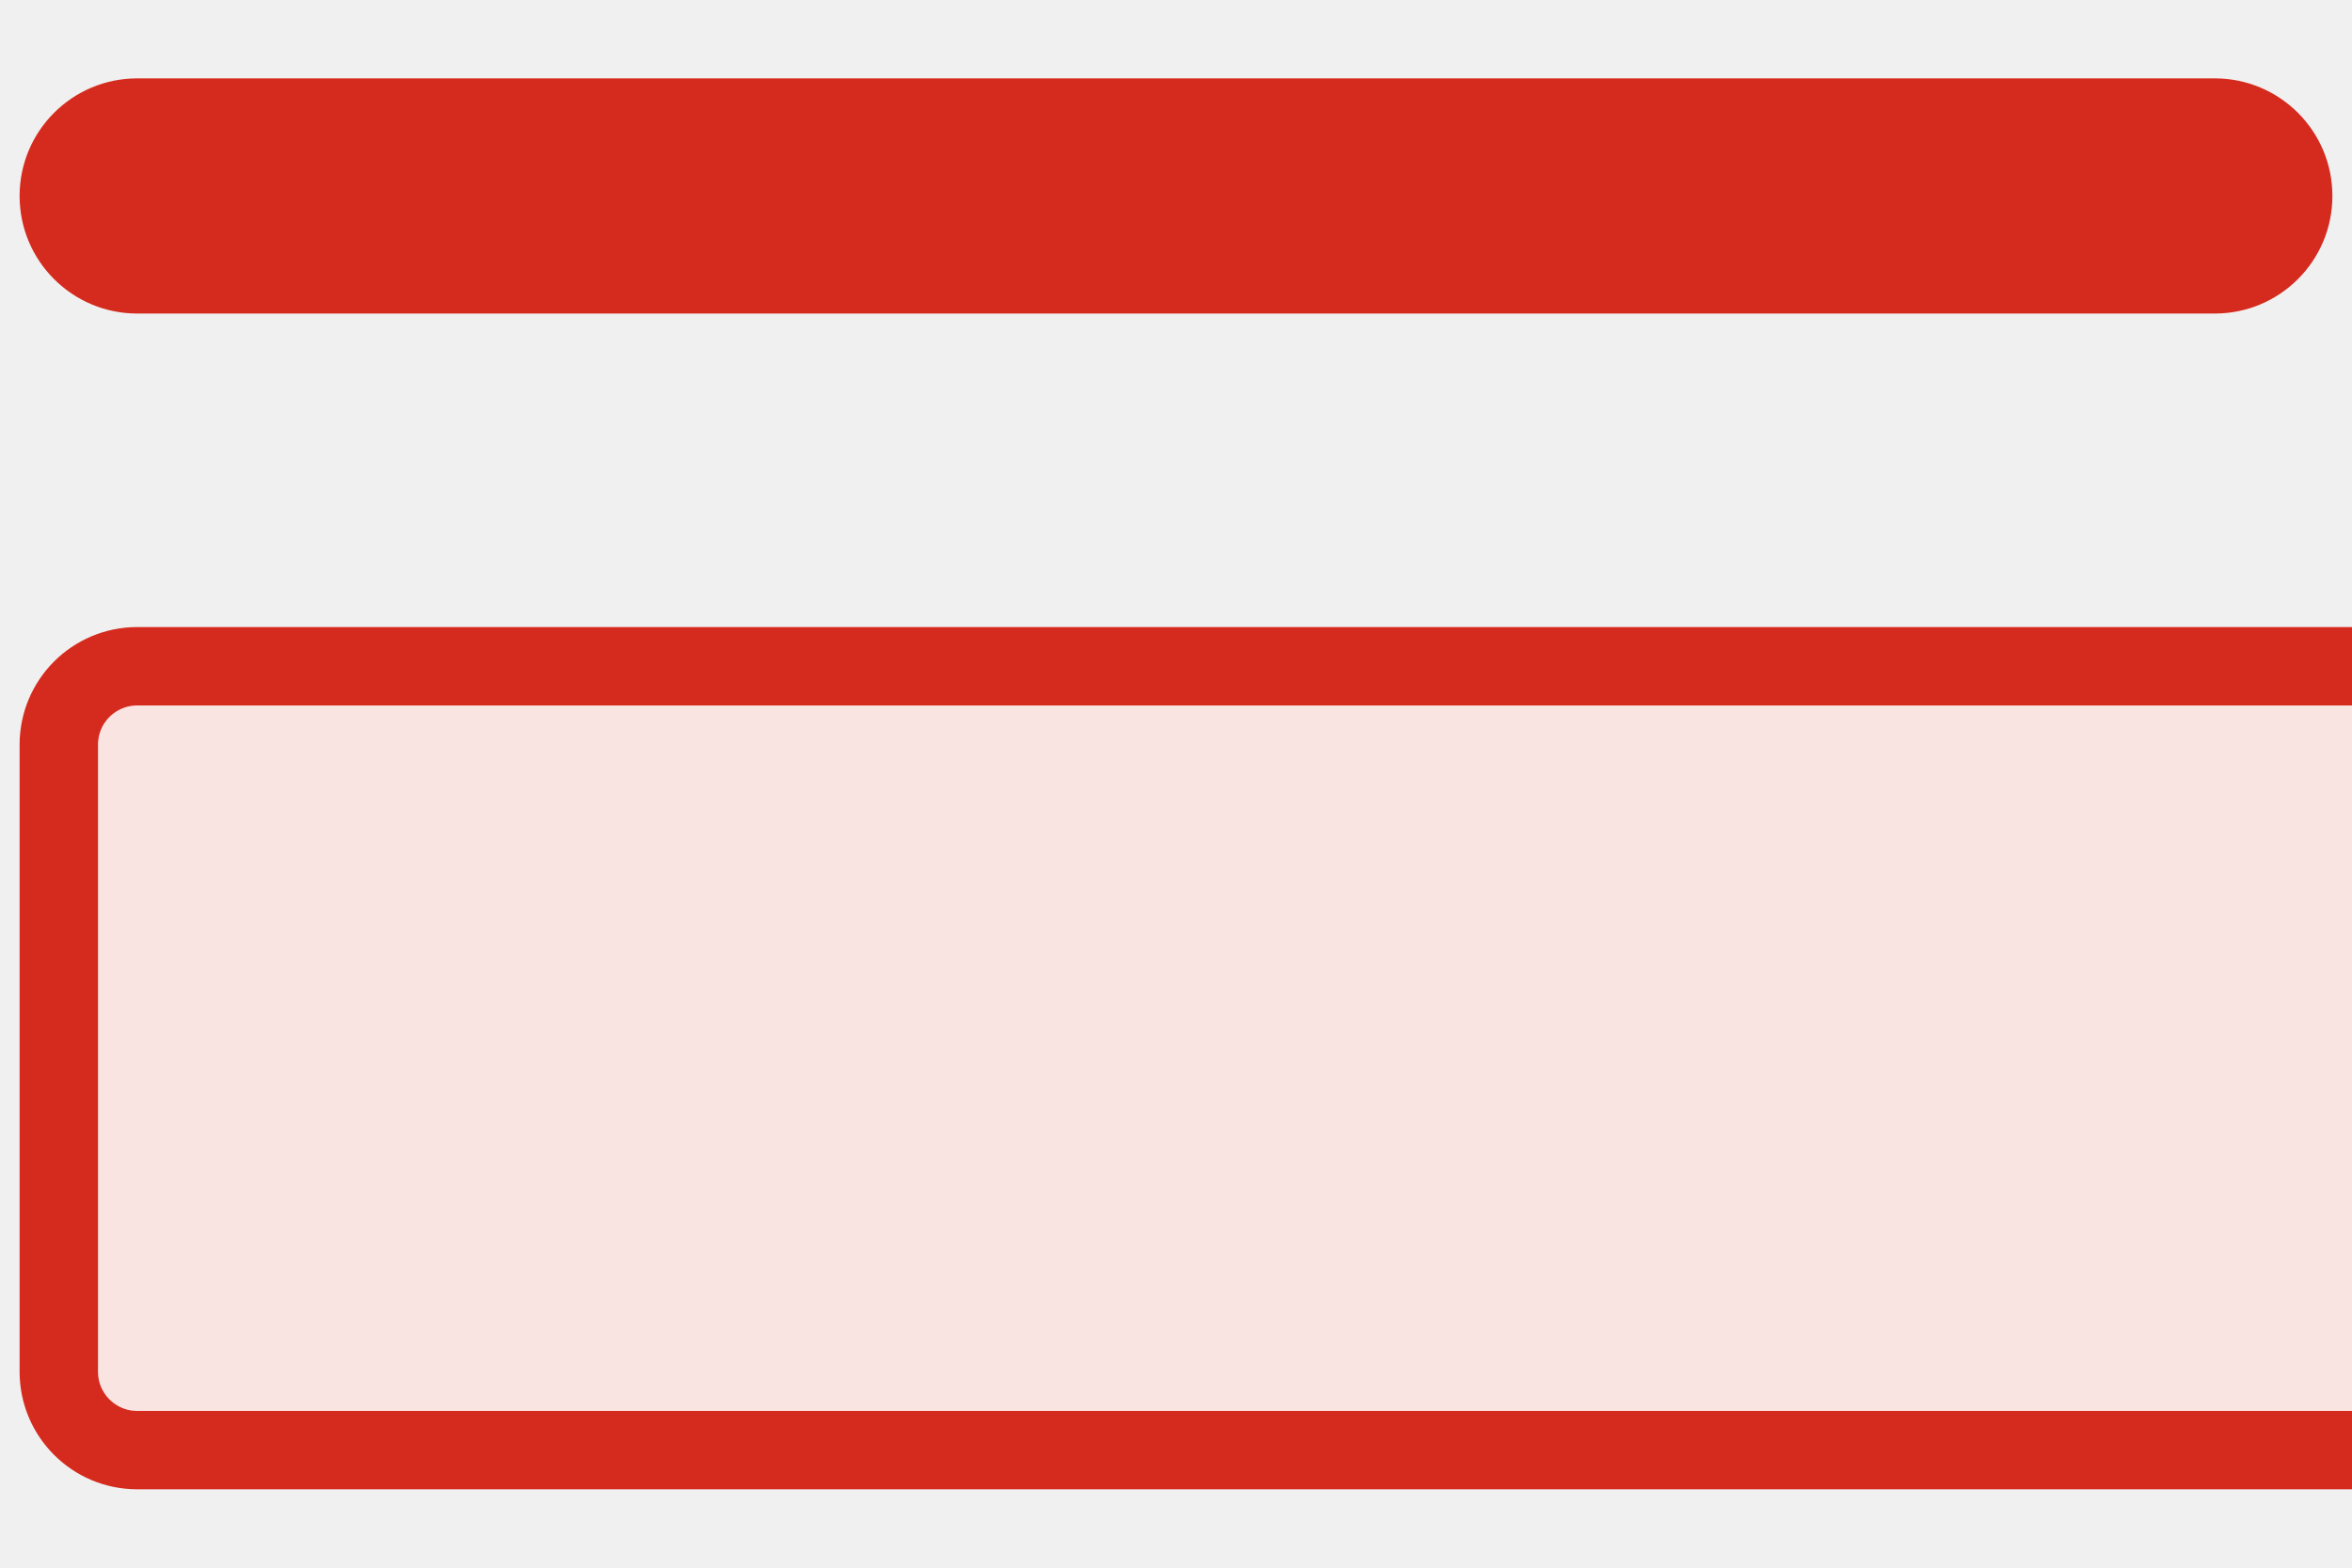
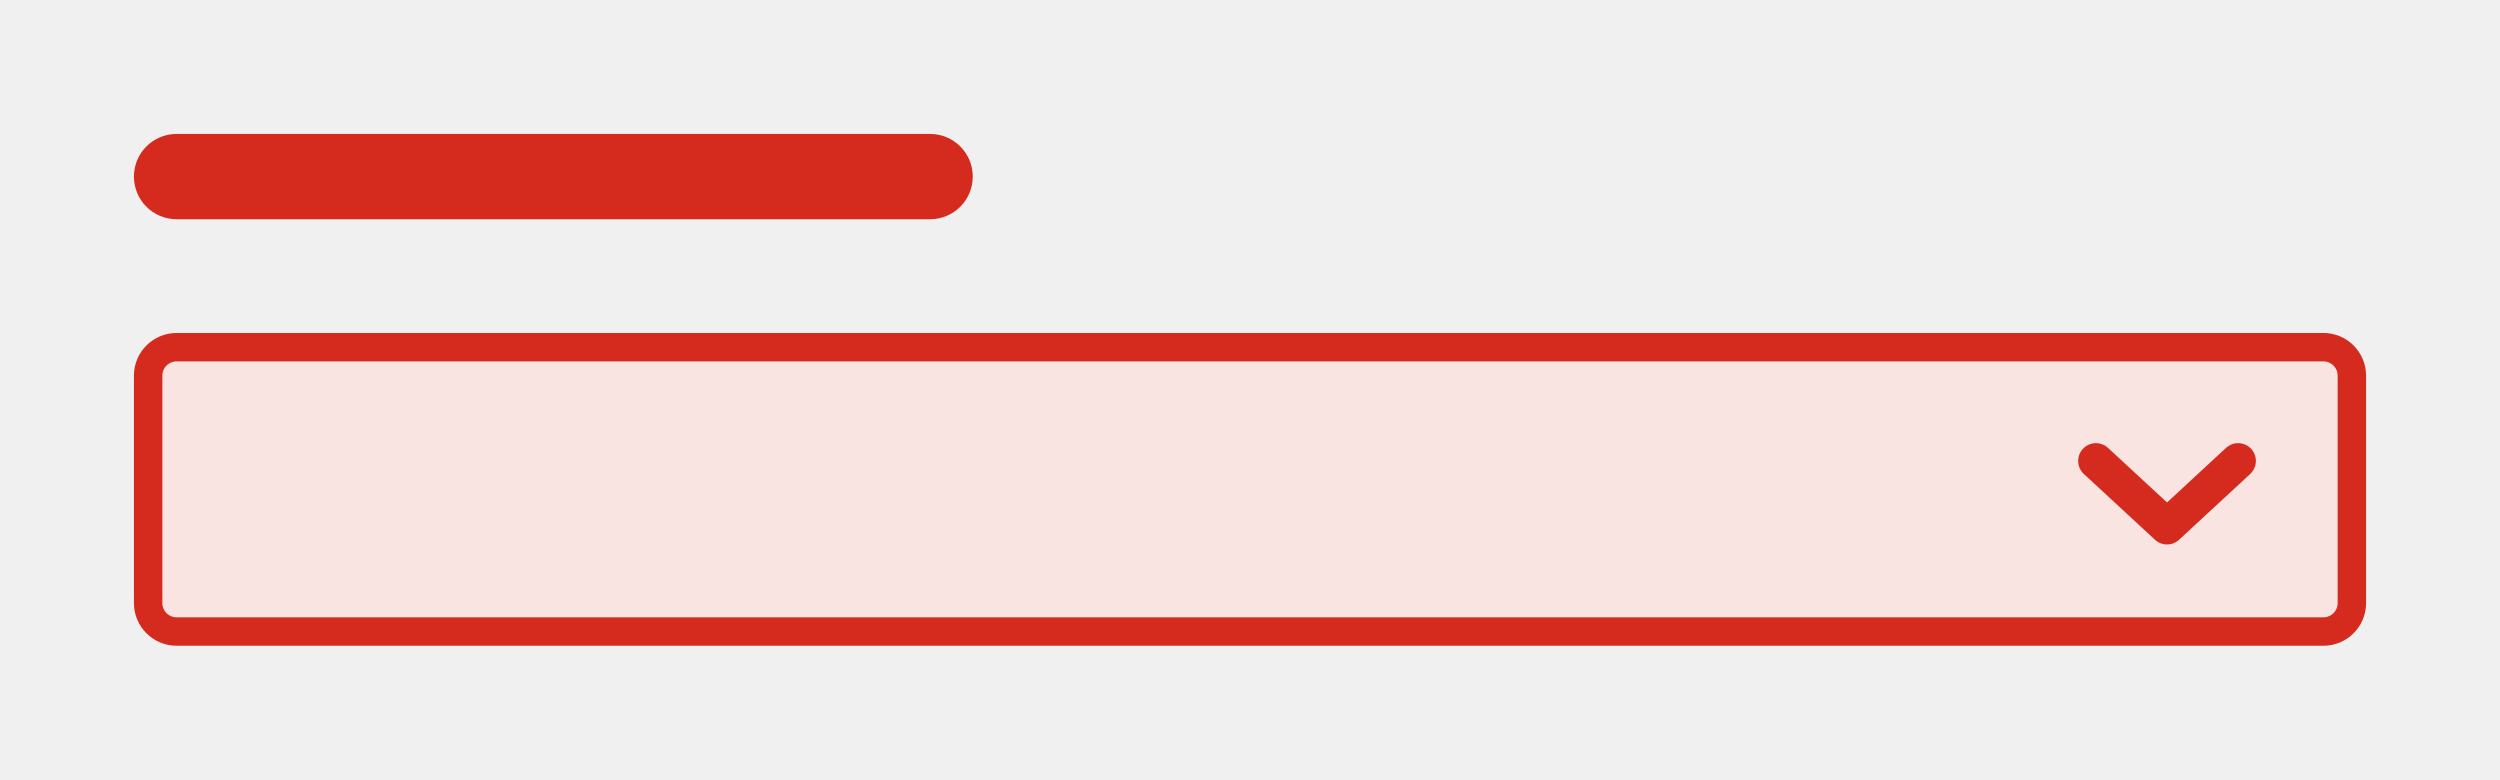
- <svg xmlns="http://www.w3.org/2000/svg" viewBox="29 33 60 40" fill="none">
+ <svg xmlns="http://www.w3.org/2000/svg" viewBox="20.08 25.58 175.84 54.84" fill="none">
  <g clip-path="url(#clip0_2342_3616)">
    <rect x="29.5" y="35" width="59" height="6" rx="3" fill="#D52B1E" />
    <rect x="30.5" y="50" width="155" height="20" rx="2" fill="#fae4e2" />
    <rect x="30.5" y="50" width="155" height="20" rx="2" stroke="#D52B1E" stroke-width="2" />
    <path fill-rule="evenodd" clip-rule="evenodd" d="M178.418 57.151C178.886 57.658 178.856 58.449 178.349 58.918L173.348 63.543C172.869 63.986 172.13 63.986 171.651 63.543L166.651 58.918C166.144 58.449 166.114 57.658 166.582 57.151C167.051 56.644 167.842 56.614 168.349 57.082L172.5 60.922L176.651 57.082C177.158 56.614 177.949 56.644 178.418 57.151Z" fill="#D52B1E" />
  </g>
  <defs>
    <clipPath id="clip0_2342_3616">
      <rect width="157" height="36" fill="white" transform="translate(29.5 35)" />
    </clipPath>
  </defs>
</svg>
